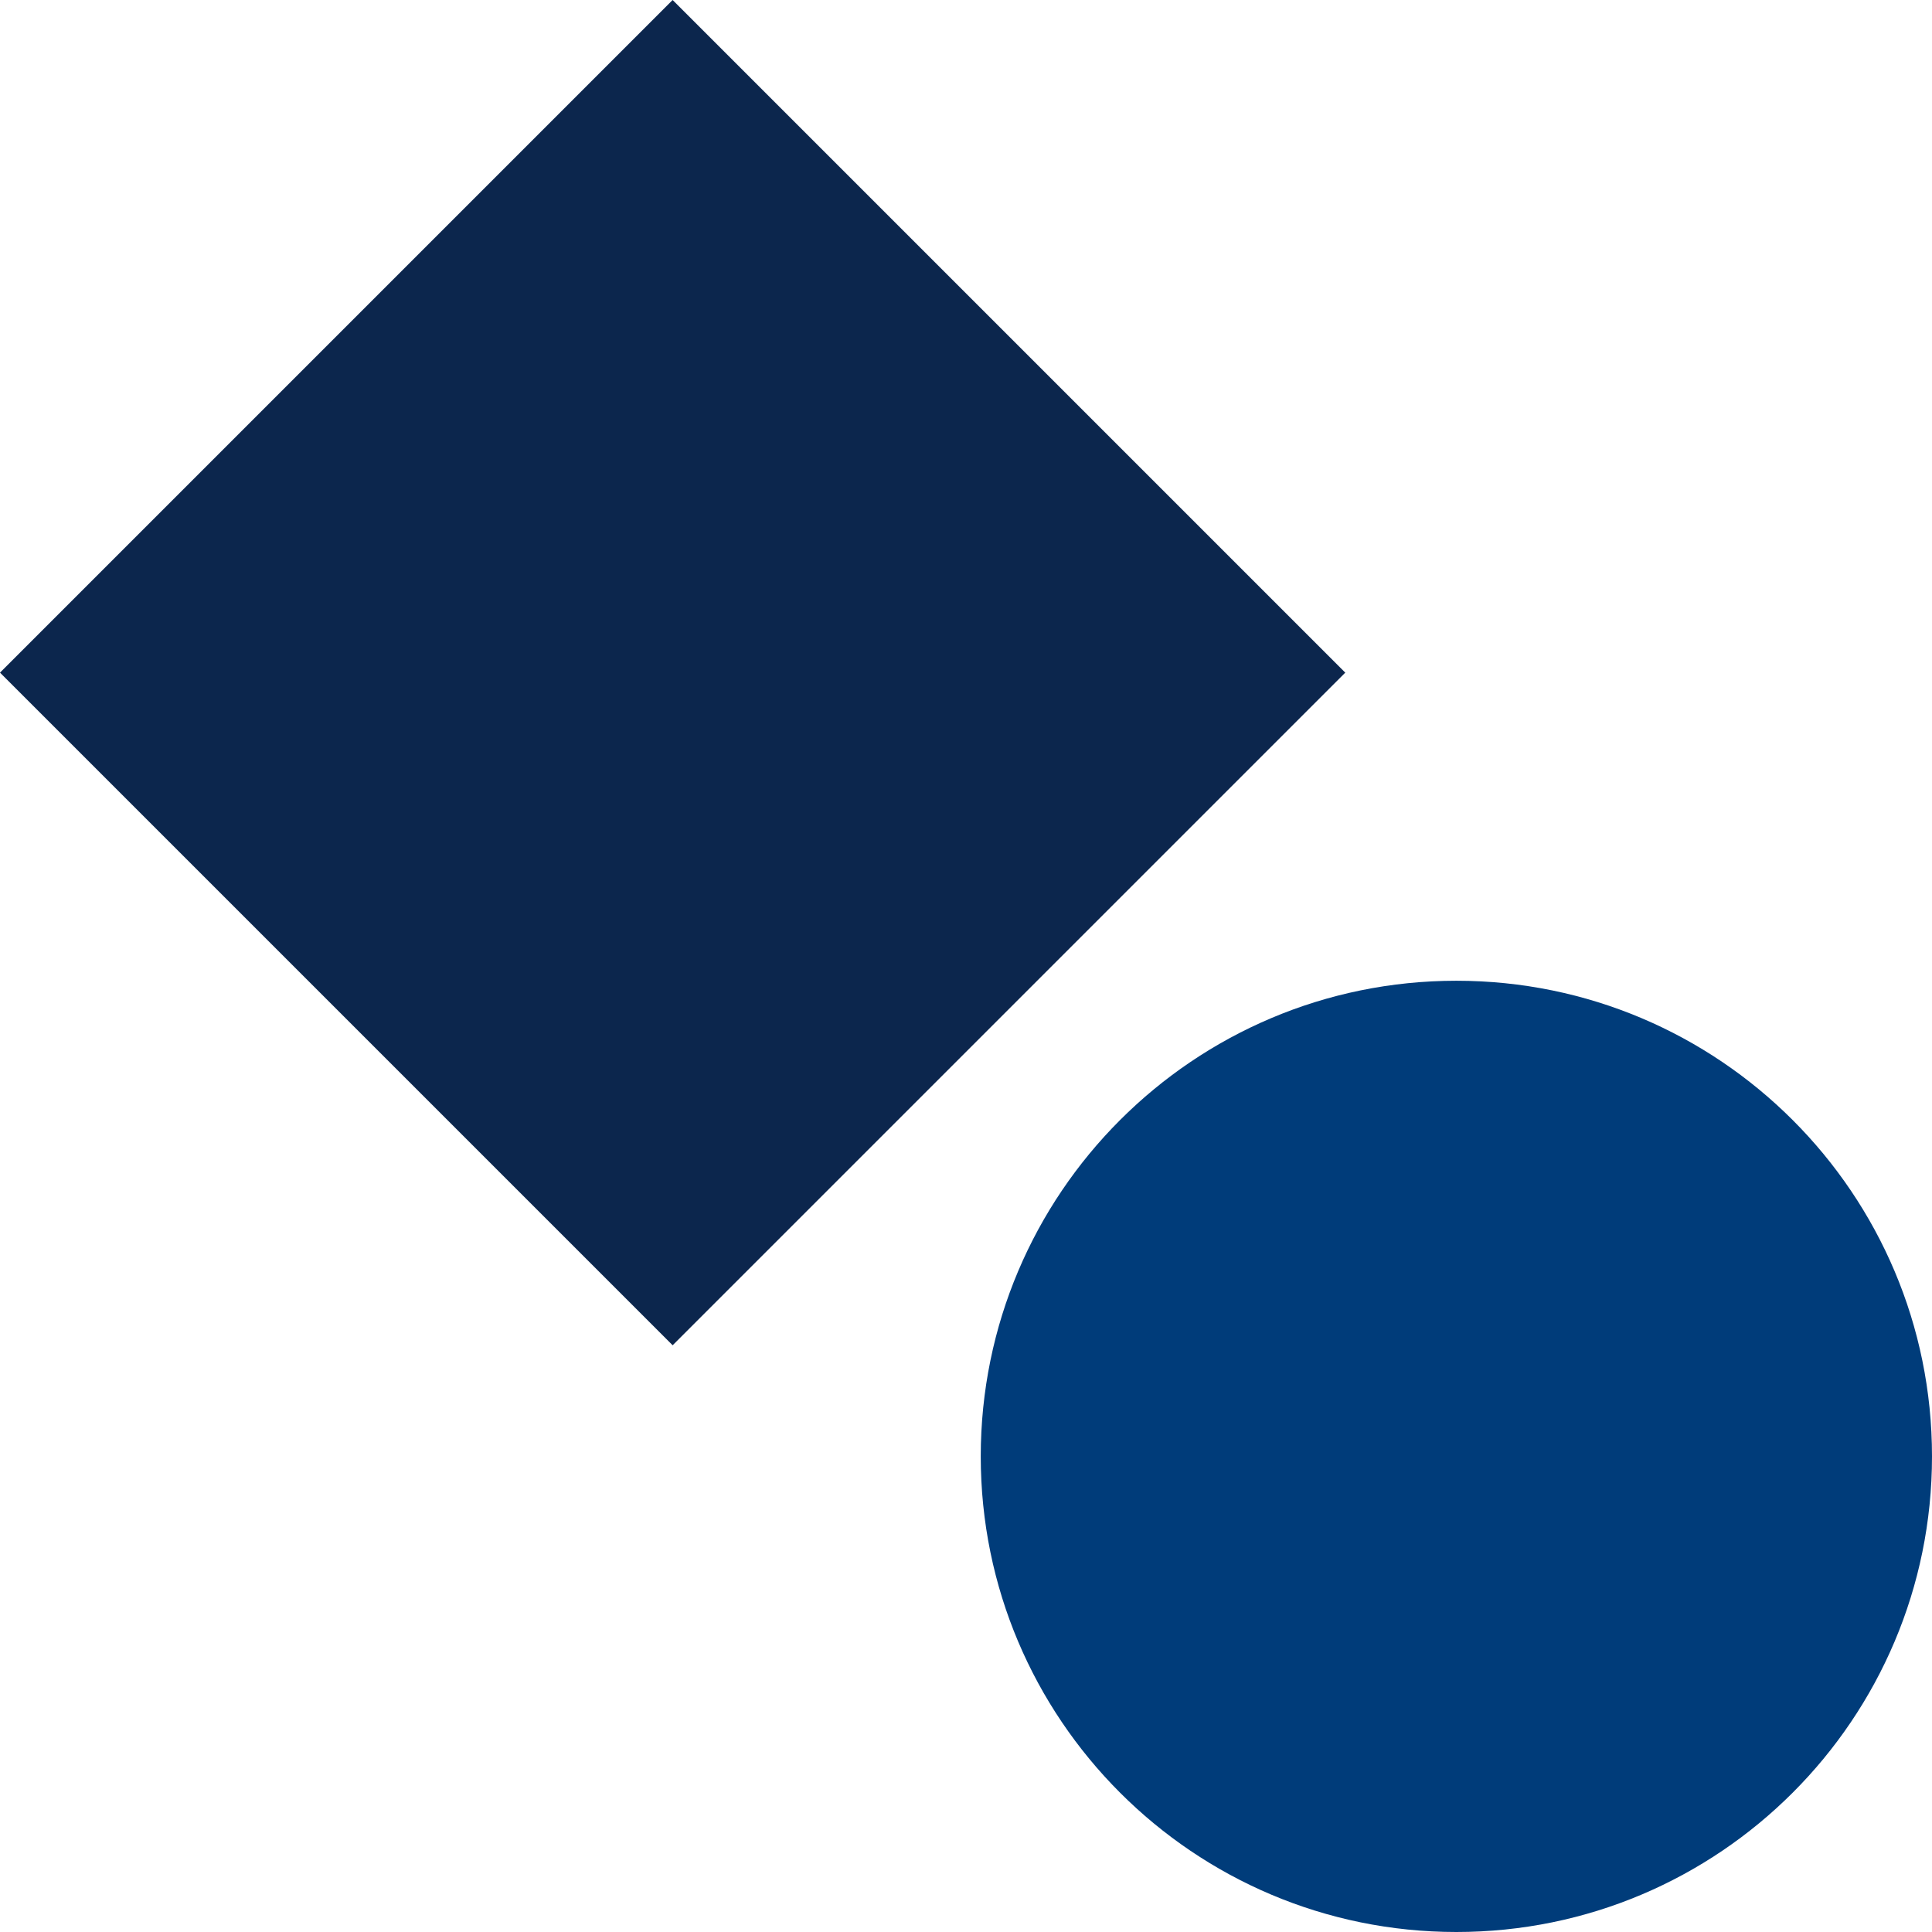
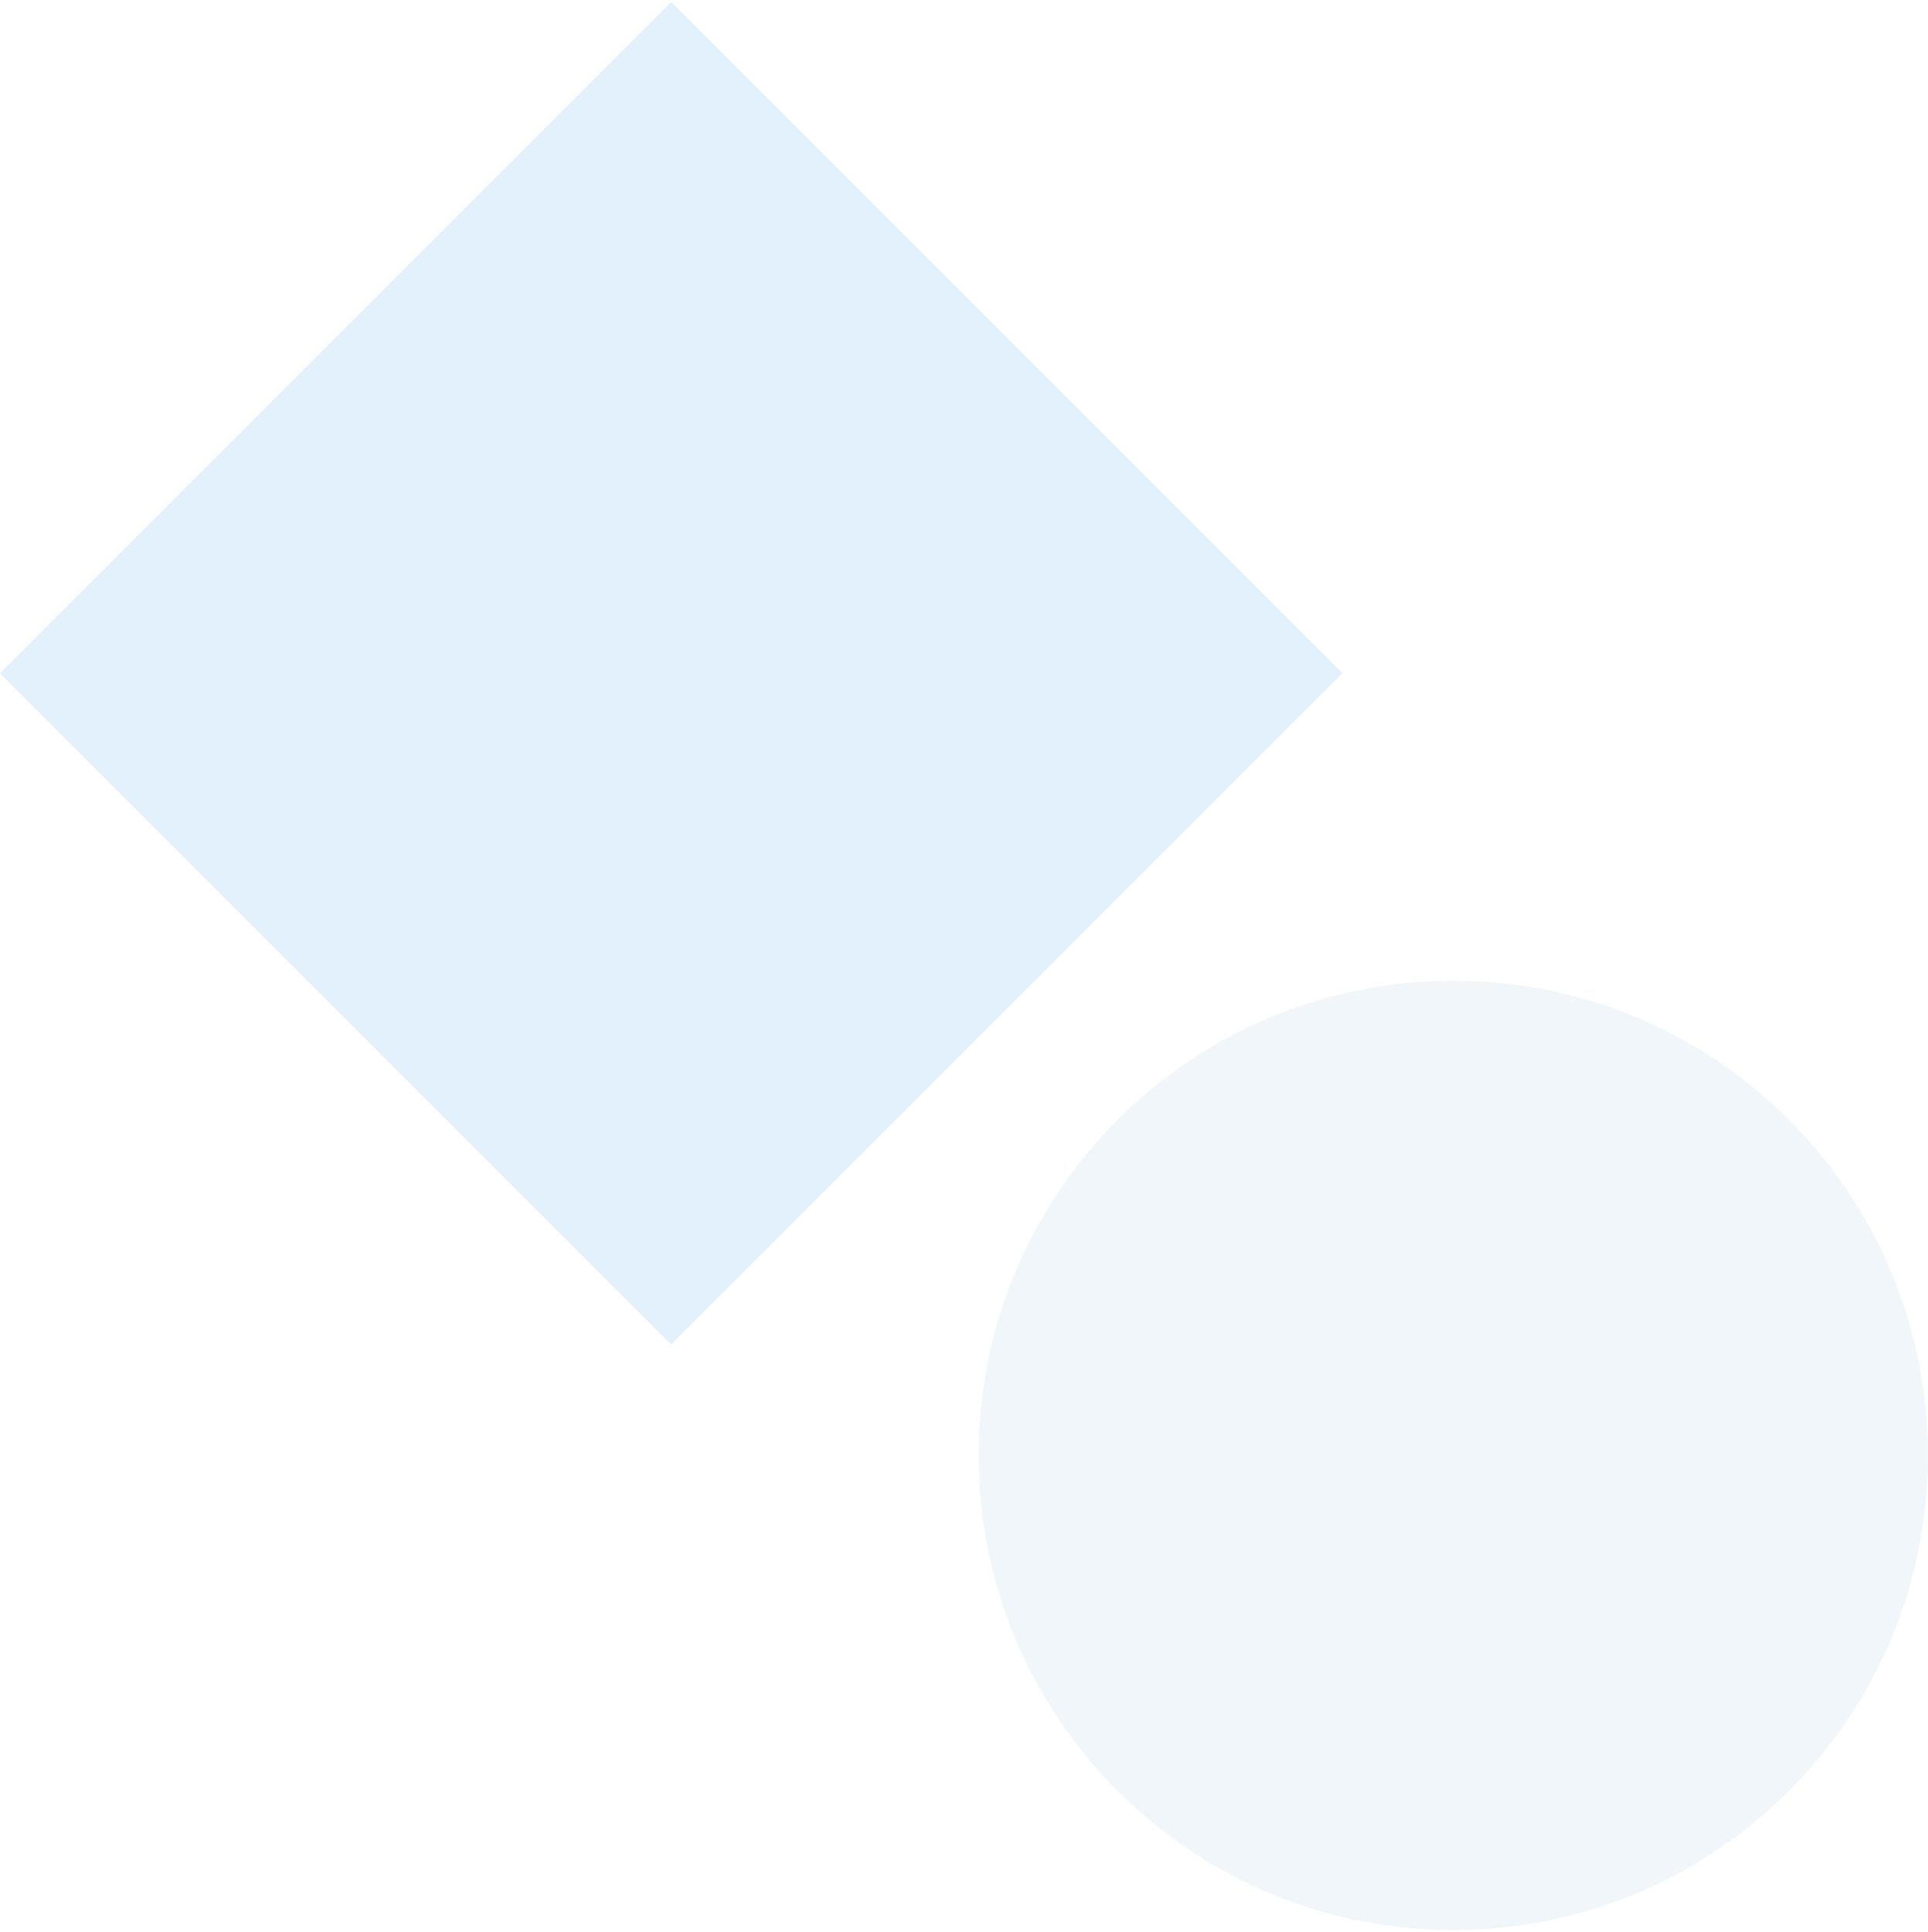
- <svg xmlns="http://www.w3.org/2000/svg" width="262" height="262" viewBox="0 0 262 262" fill="none">
-   <path transform="rotate(45 91.217 0)" fill="#0C264D" d="M91.217 0H220.217V129H91.217z" />
-   <circle cx="197.5" cy="197.5" r="64.5" fill="#003C7A" />
+ <svg xmlns="http://www.w3.org/2000/svg" width="485" height="486" viewBox="0 0 485 486" fill="none">
+   <path transform="rotate(45 168.855 .502)" fill="#E3F1FD" d="M168.855.502H407.653V239.3H168.855z" />
+   <circle cx="365.601" cy="366.103" r="119.399" fill="#F0F6FA" />
</svg>
